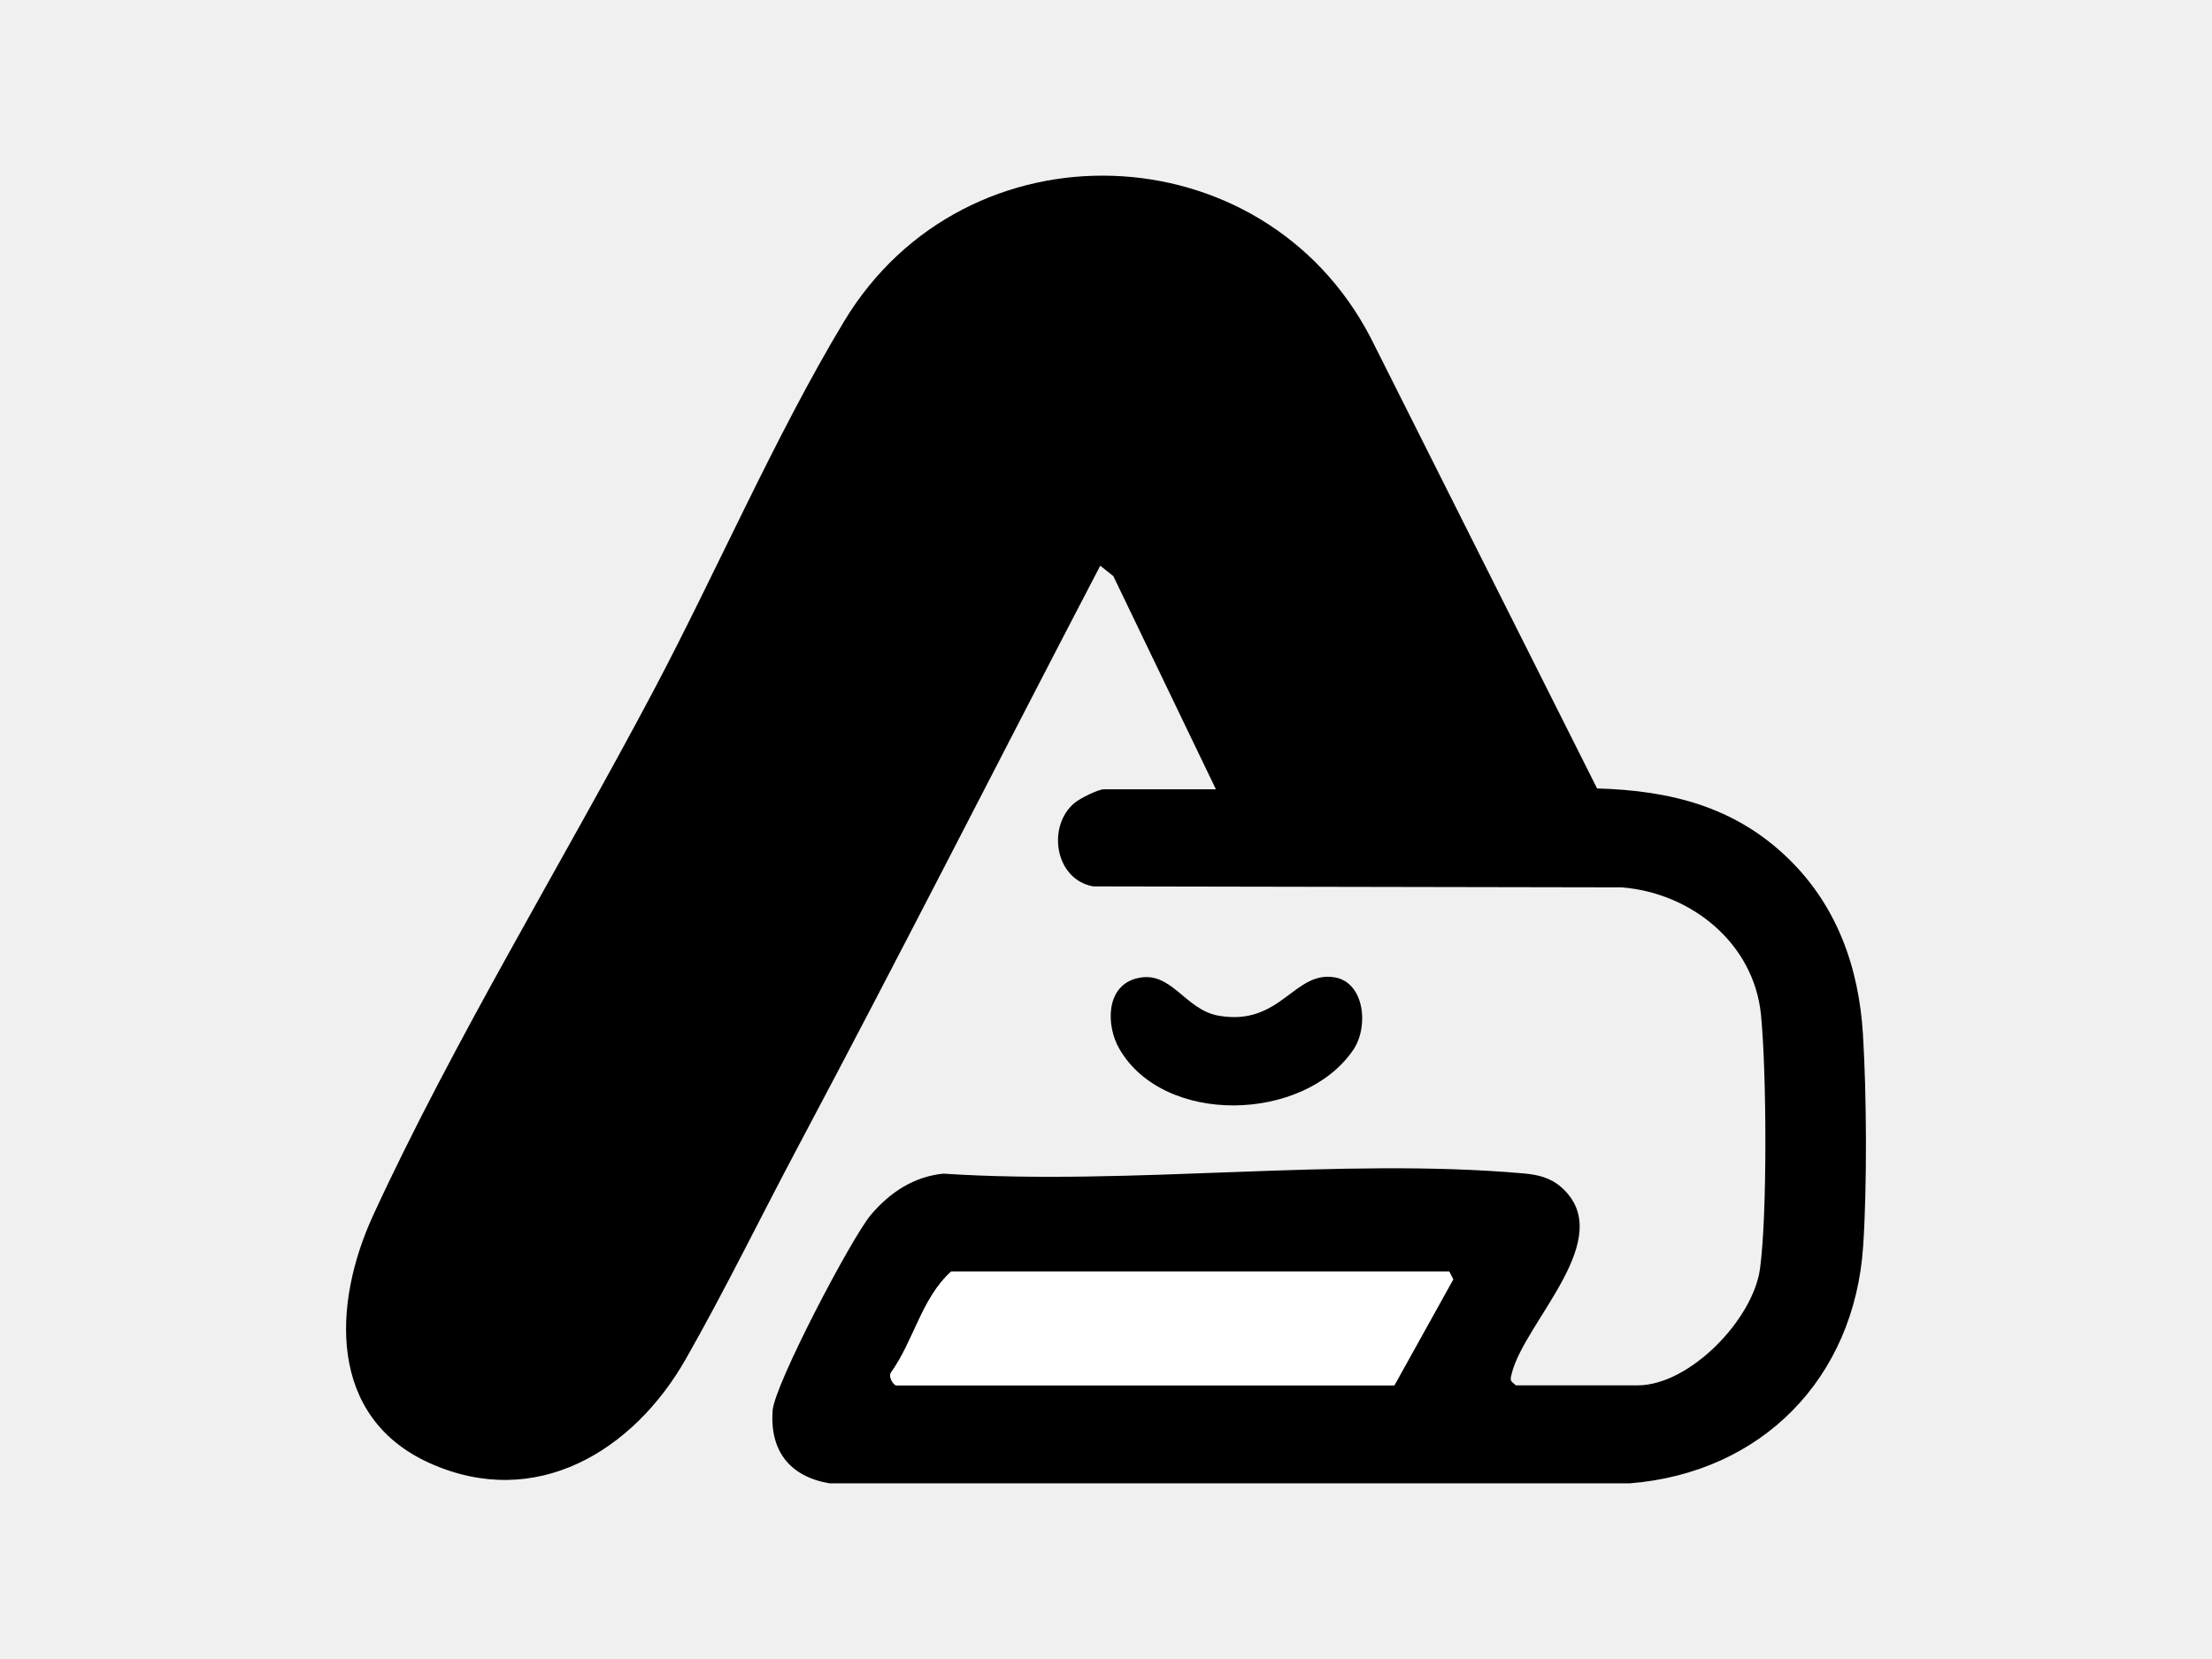
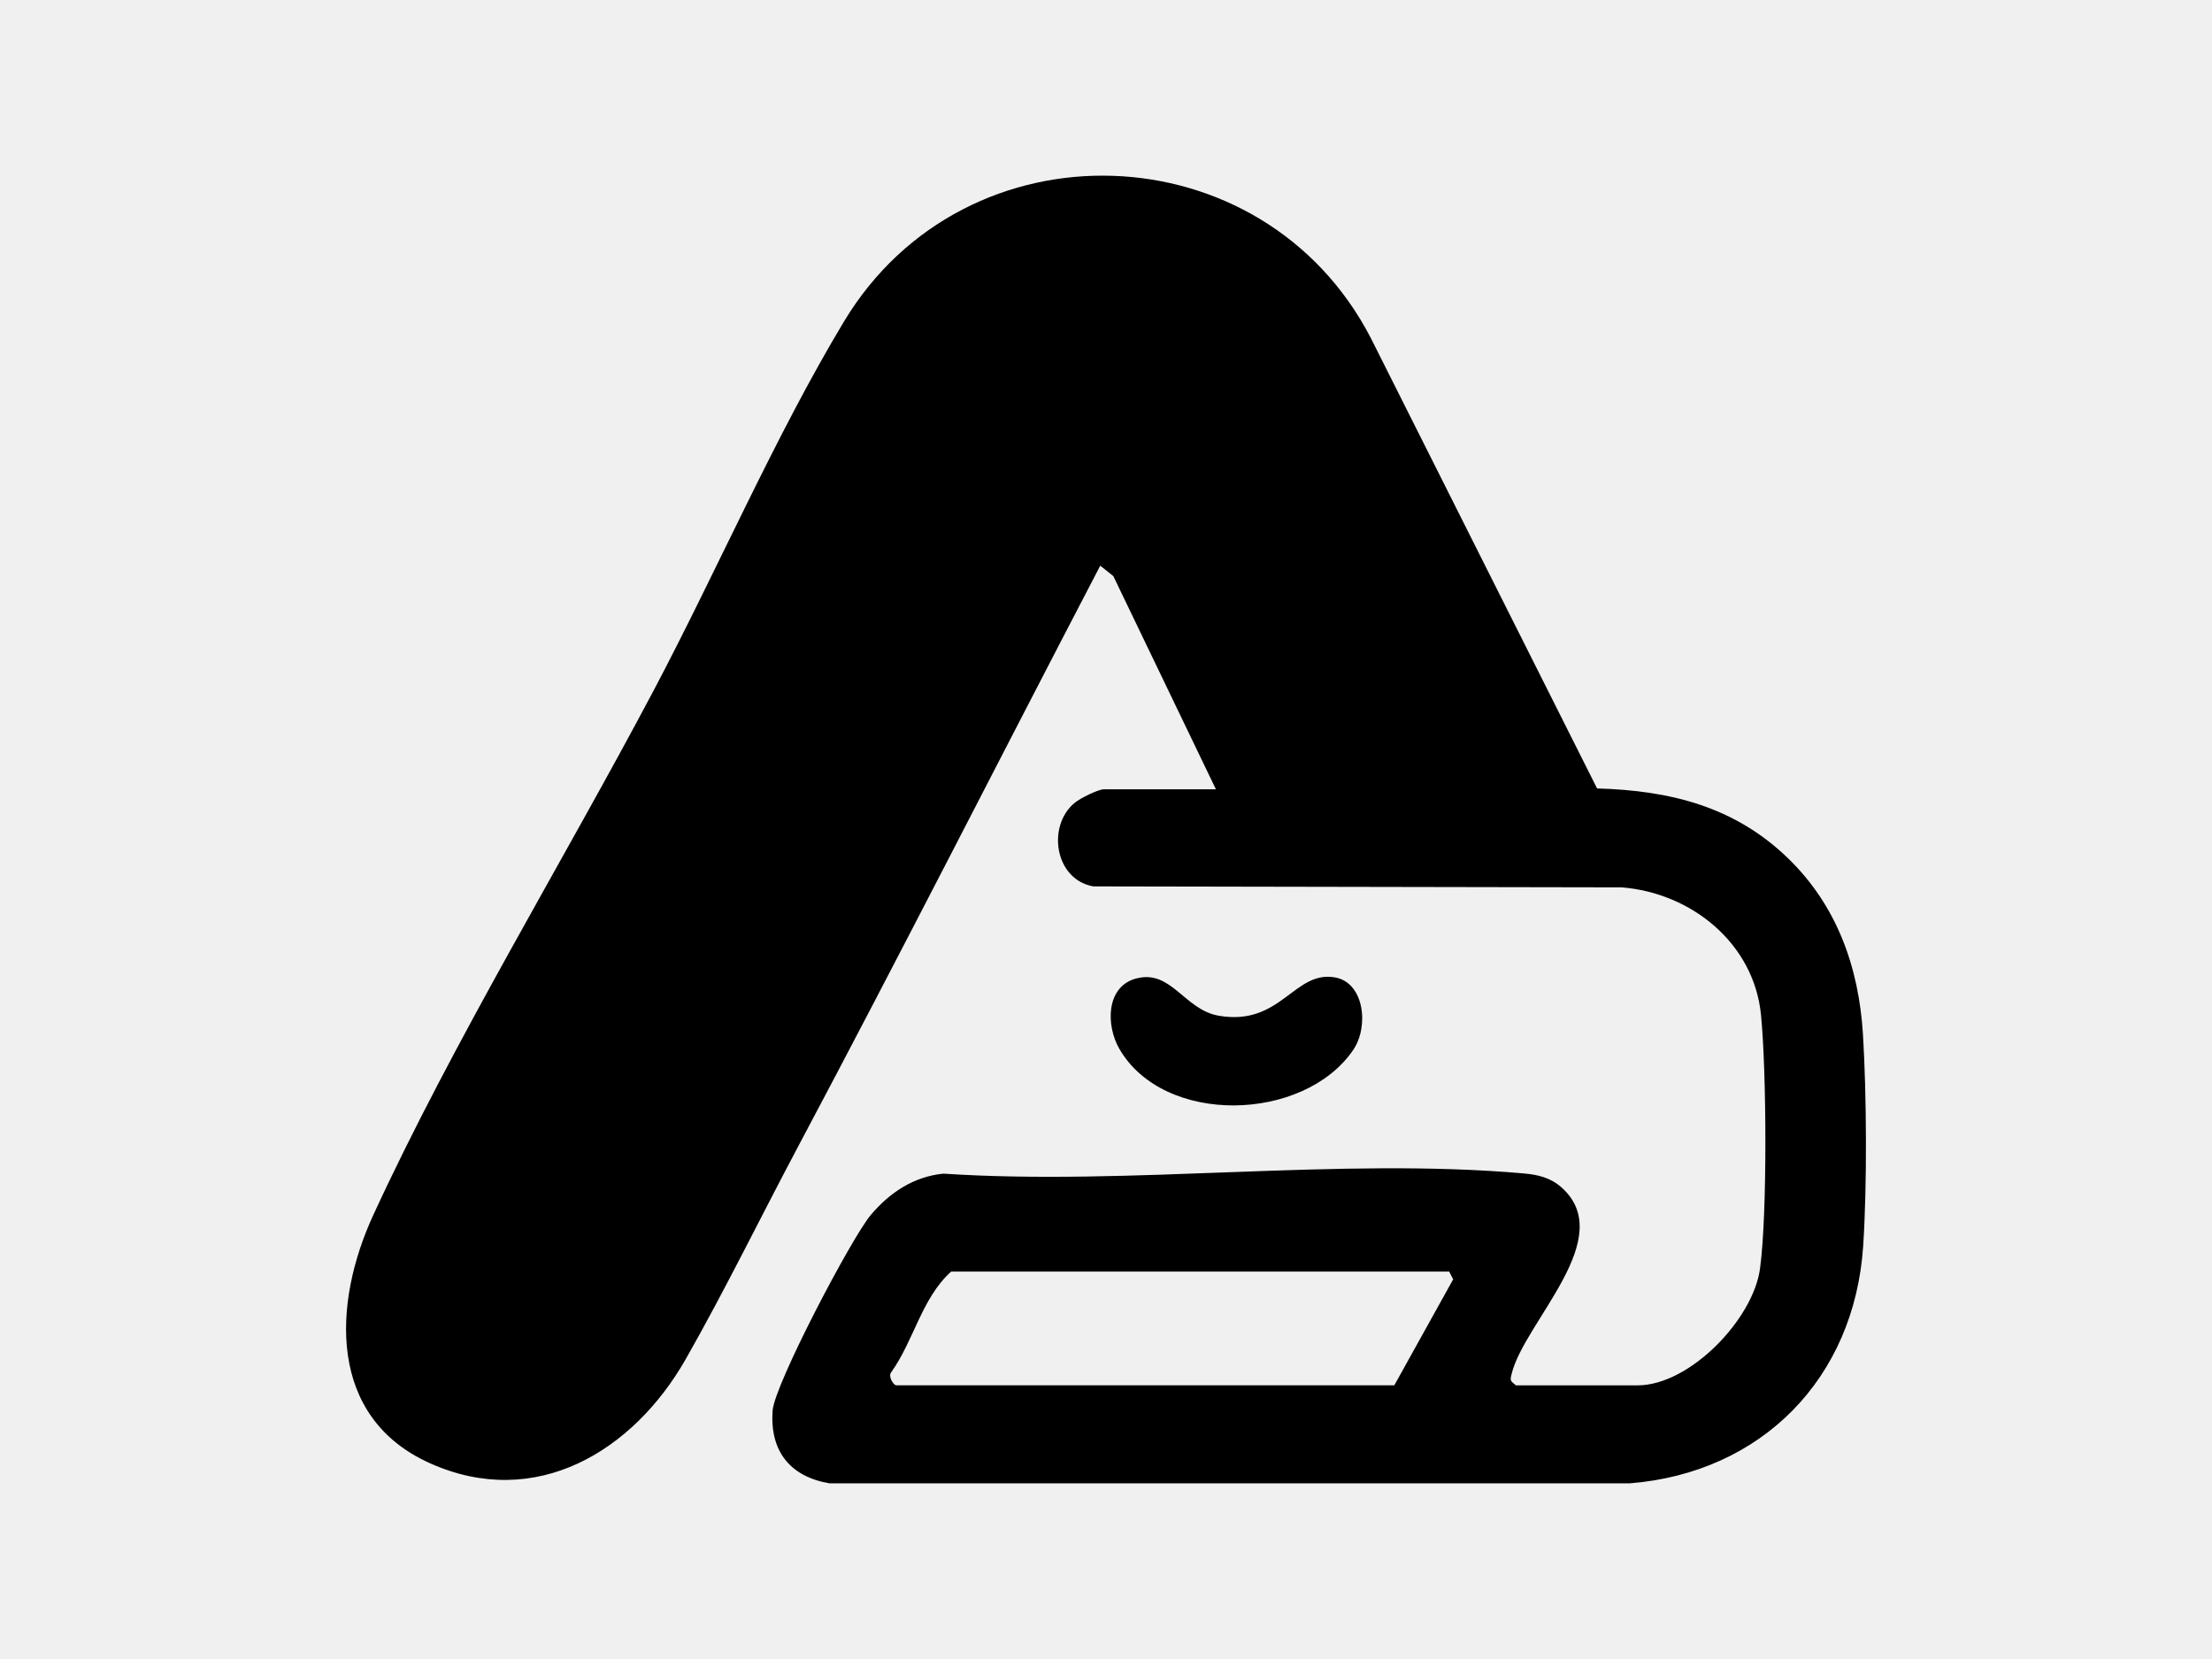
<svg xmlns="http://www.w3.org/2000/svg" id="Layer_1" version="1.1" viewBox="0 0 1024 768">
  <defs id="defs1">
    <style id="style1">
      .st0 {
        fill: #020202;
      }

      .st1 {
        fill: #fff;
      }
    </style>
  </defs>
  <g id="g3" transform="matrix(2.250087,0,0,2.250087,-641.4715,56.73247)" style="stroke-width:0.444">
    <path d="m 535.24,137.16 -21.1,-43.85 -2.69,-2.14 c -20.75,39.78 -41.05,79.82 -62.12,119.43 -7.63,14.35 -15.18,29.81 -23.16,43.81 -10.77,18.91 -30.82,31.18 -52.6,21.43 -21.12,-9.45 -20.08,-32.85 -11.7,-51.04 16.42,-35.65 39.05,-72.74 57.61,-107.79 12.97,-24.5 25.16,-52.7 39.27,-76.11 25.04,-41.55 86.2,-39.45 108.38,3.46 L 613.67,137 c 15.02,0.42 28.3,3.72 39.29,14.37 10.06,9.75 14.56,22.41 15.41,36.23 0.76,12.42 0.86,31.28 0.04,43.6 -1.82,27.16 -20.86,46.61 -48.05,48.77 H 455.77 c -8.17,-1.38 -12.31,-6.65 -11.73,-14.95 0.37,-5.35 16.25,-35.6 20.22,-40.29 3.97,-4.69 8.9,-7.88 14.92,-8.48 38.51,2.54 81.45,-3.41 119.44,-0.04 2.86,0.25 5.47,0.88 7.67,2.82 11.81,10.4 -7.46,27.54 -10.18,38.33 -0.37,1.45 -0.36,1.46 0.86,2.45 h 25.01 c 10.75,0 23.79,-13.57 25.21,-24.01 1.53,-11.29 1.35,-40.63 0.2,-52.23 -1.46,-14.75 -14.35,-25.08 -28.65,-26.22 l -108.72,-0.2 c -7.94,-1.4 -9.59,-12.41 -3.85,-17.18 1.16,-0.96 4.87,-2.8 6.08,-2.8 h 23 z m -54.46,99.24 c -6.08,5.46 -7.66,14.19 -12.36,20.75 -0.65,0.87 0.53,2.65 1.06,2.65 h 102.47 l 12.11,-21.8 -0.82,-1.6 H 480.77 Z" id="path1" style="stroke-width:0.444" />
    <path d="m 518.9,176.09 c 7.16,-1.89 9.85,6.45 16.93,7.67 12.85,2.22 15.49,-9.44 23.98,-7.87 5.96,1.1 6.98,10.1 3.67,14.93 -10.16,14.84 -38.97,15.64 -48.13,-0.3 -2.69,-4.69 -2.83,-12.76 3.54,-14.44 z" id="path2" style="stroke-width:0.444" />
-     <path class="st1" d="m 480.78,236.4 h 102.47 l 0.82,1.6 -12.11,21.8 H 469.49 c -0.53,0 -1.71,-1.78 -1.06,-2.65 4.7,-6.56 6.28,-15.29 12.36,-20.75 z" id="path3" style="stroke-width:0.444" />
  </g>
  <rect style="fill:none;stroke:none;stroke-width:0.378;stroke-linecap:round;stroke-linejoin:bevel;paint-order:markers stroke fill" id="rect29" width="1024" height="768" x="0" y="0" rx="13.098" ry="13.098" />
</svg>
